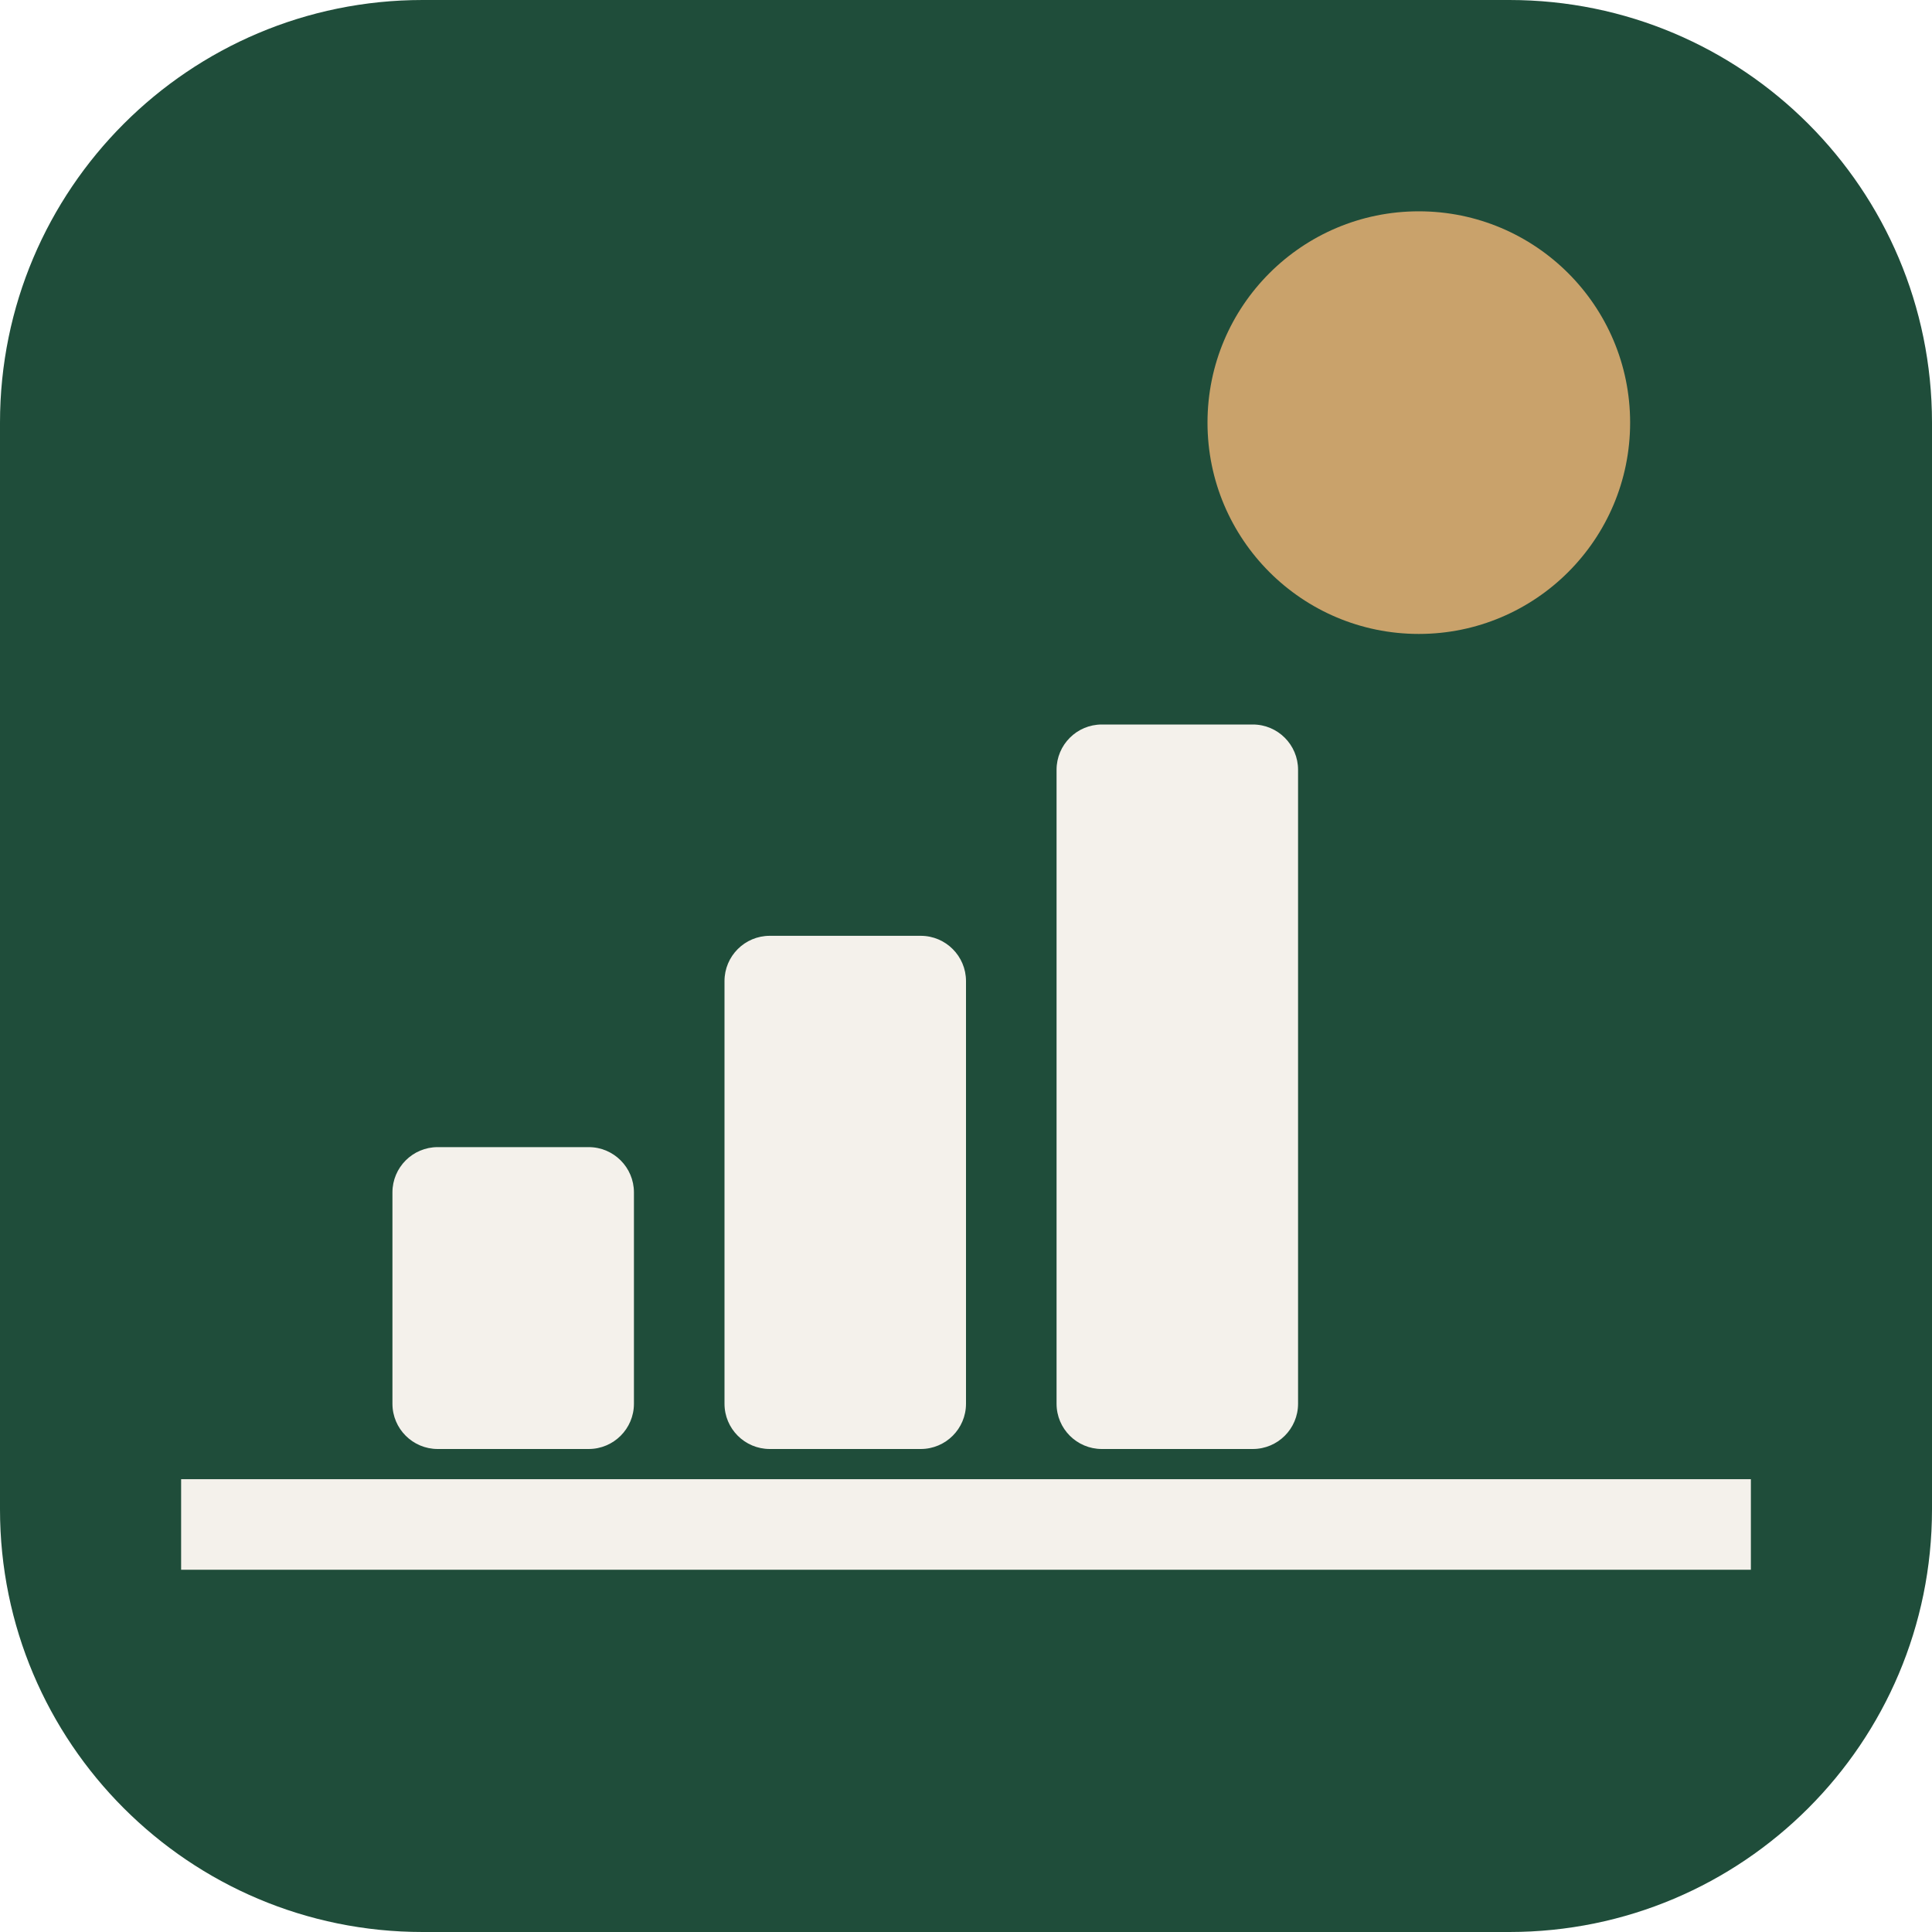
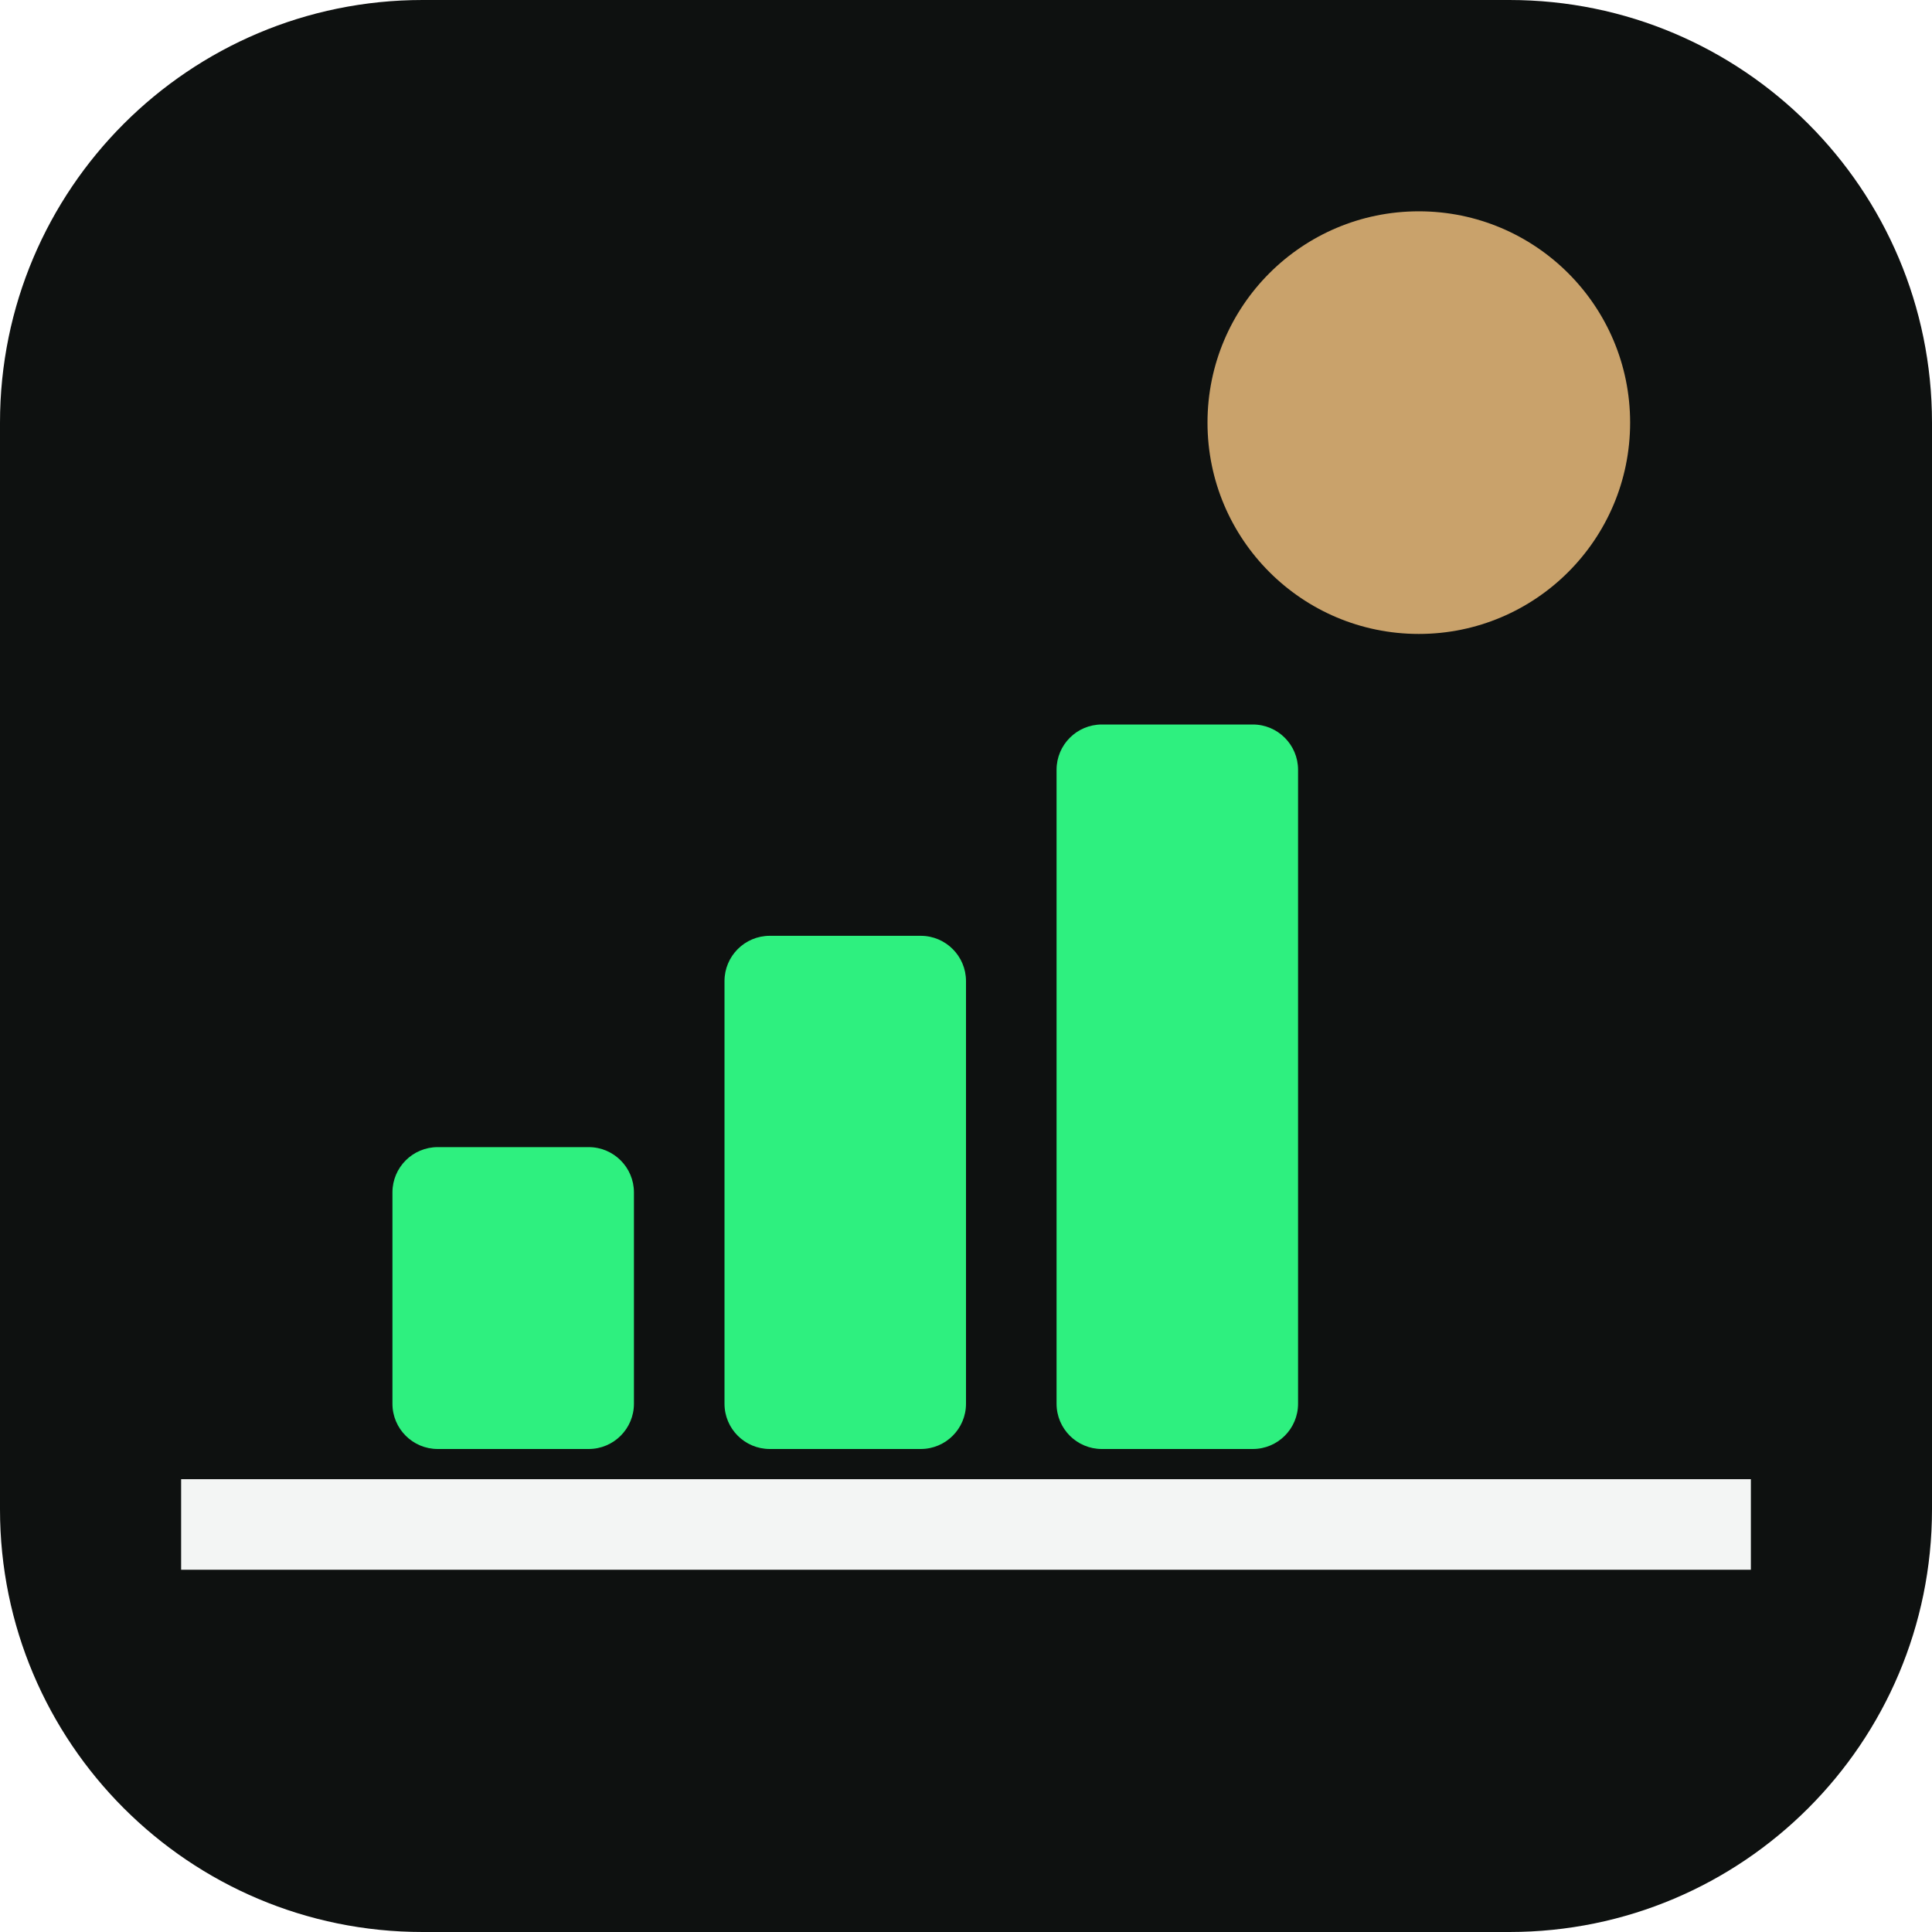
<svg xmlns="http://www.w3.org/2000/svg" viewBox="0 0 64 64">
-   <rect width="64" height="64" rx="14" fill="#1F4D3A" />
-   <rect x="13" y="38" width="8" height="10" rx="1.5" fill="#F4F1EB" />
-   <rect x="24" y="31" width="8" height="17" rx="1.5" fill="#F4F1EB" />
-   <rect x="35" y="24" width="8" height="24" rx="1.5" fill="#F4F1EB" />
+   <rect width="64" height="64" rx="14" fill="#0E1110" />
+   <rect x="13" y="38" width="8" height="10" rx="1.5" fill="#2EF07F" />
+   <rect x="24" y="31" width="8" height="17" rx="1.5" fill="#2EF07F" />
+   <rect x="35" y="24" width="8" height="24" rx="1.5" fill="#2EF07F" />
  <circle cx="47" cy="14" r="7" fill="#C9A26B" />
-   <rect x="6" y="49" width="52" height="3" fill="#F4F1EB" />
+   <rect x="6" y="49" width="52" height="3" fill="#F3F5F4" />
</svg>
